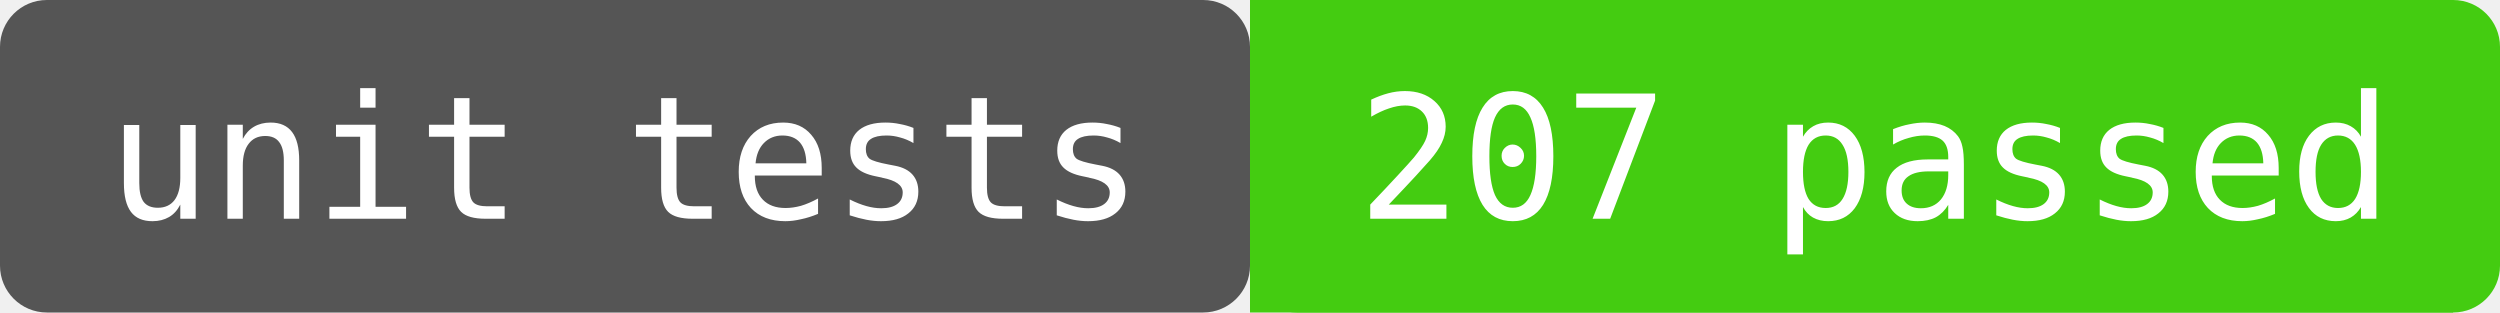
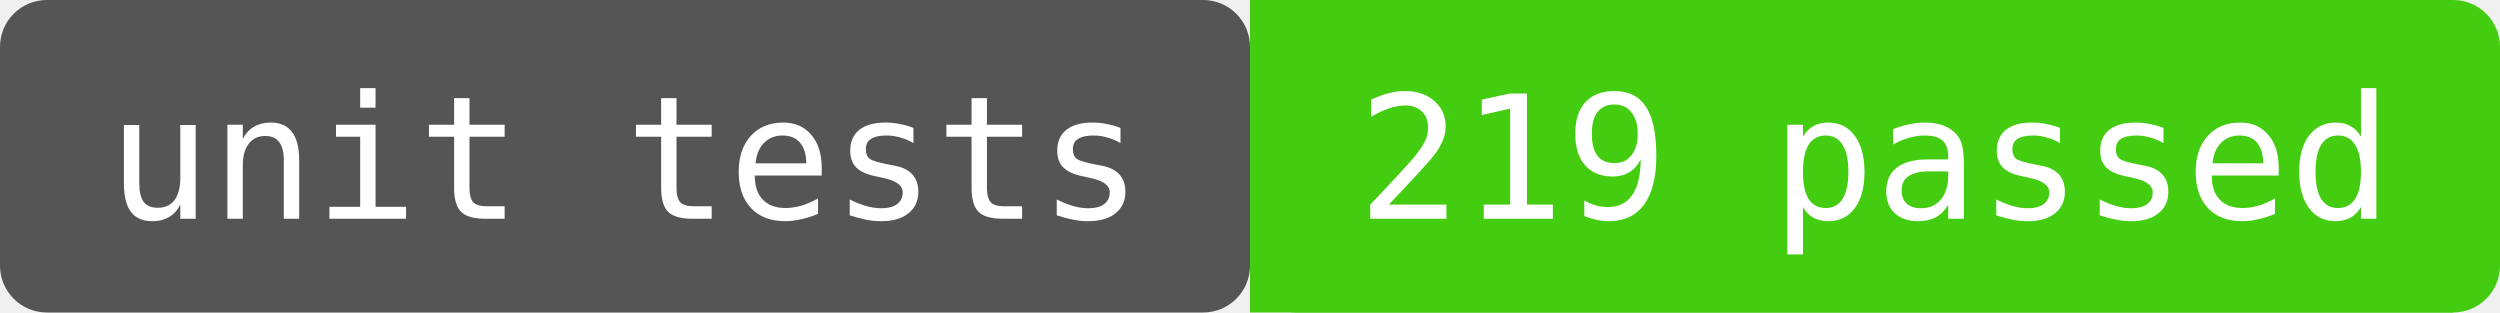
- <svg xmlns="http://www.w3.org/2000/svg" width="160" height="20" viewBox="0 0 160 20" role="img" aria-label="unit tests: 207 passed">
+ <svg xmlns="http://www.w3.org/2000/svg" width="160" height="20" viewBox="0 0 160 20" role="img" aria-label="unit tests: 219 passed">
  <rect width="80" height="20" rx="3" fill="#555" />
  <rect x="80" width="80" height="20" rx="3" fill="#4c1" />
  <rect x="80" width="77" height="20" fill="#4c1" />
  <text x="40" y="14" font-family="monospace" font-size="11" fill="#fff" text-anchor="middle">unit tests</text>
-   <text x="120" y="14" font-family="monospace" font-size="11" fill="#fff" text-anchor="middle">207 passed</text>
+   <text x="120" y="14" font-family="monospace" font-size="11" fill="#fff" text-anchor="middle">219 passed</text>
</svg>
